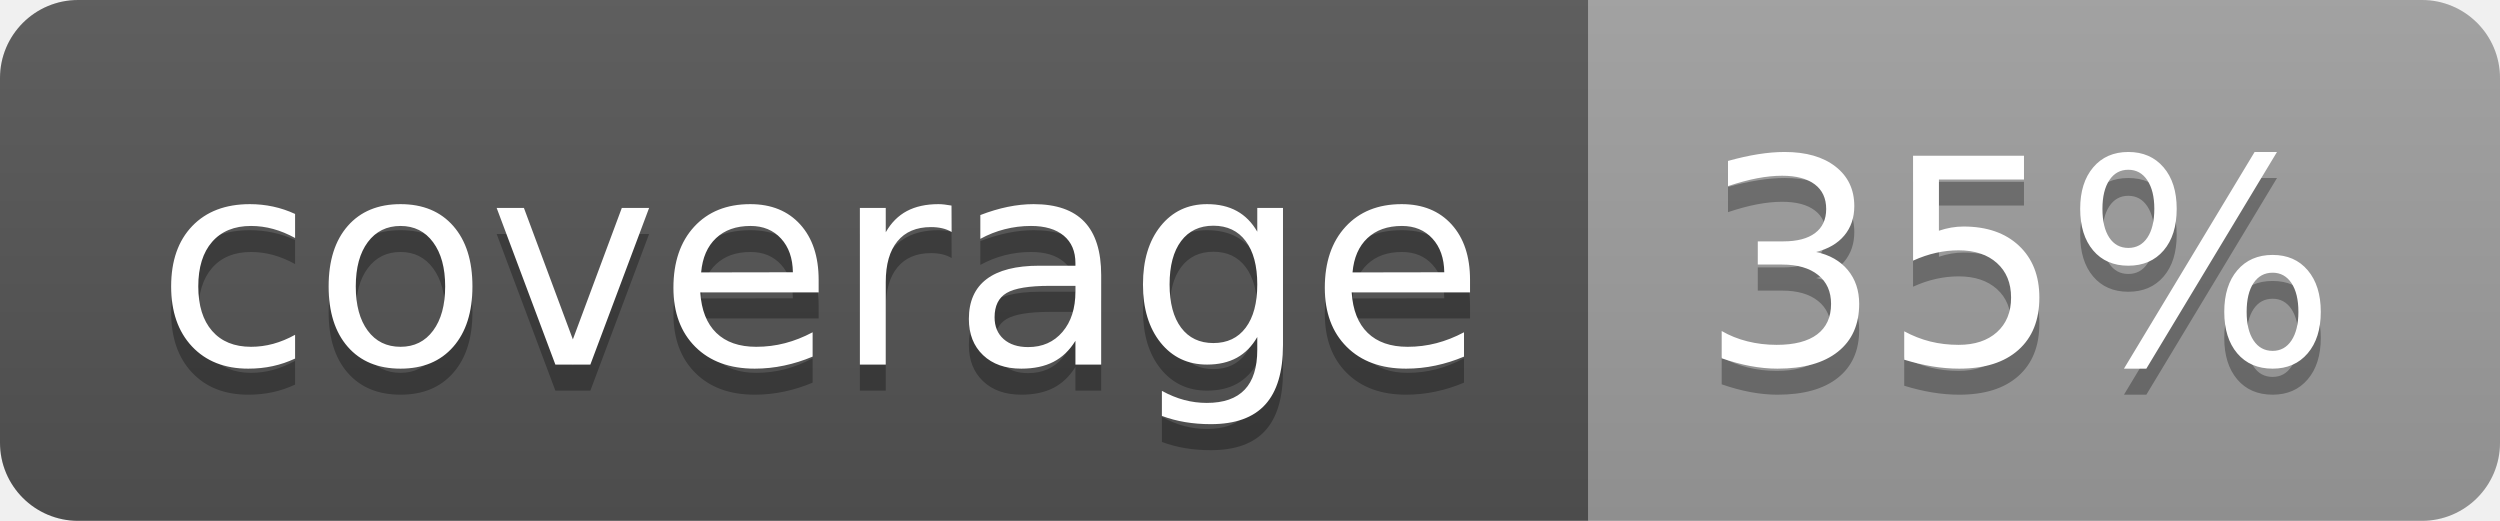
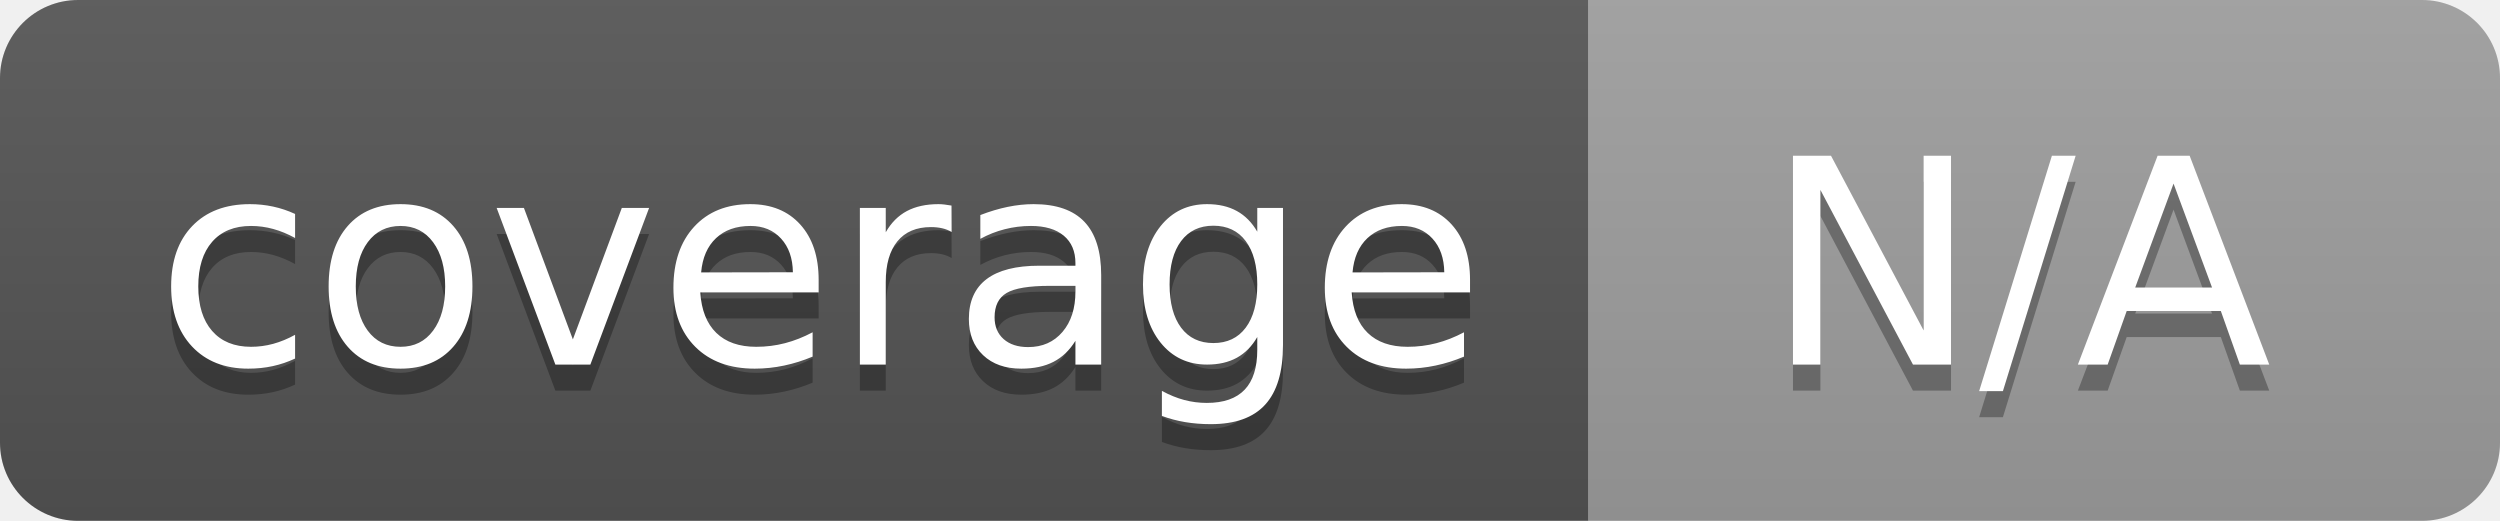
<svg xmlns="http://www.w3.org/2000/svg" width="96" height="20">
  <linearGradient id="b" x2="0" y2="100%">
    <stop offset="0" stop-color="#bbb" stop-opacity=".1" />
    <stop offset="1" stop-opacity=".1" />
  </linearGradient>
  <clipPath id="a">
    <rect width="96" height="20" rx="3" fill="#fff" />
  </clipPath>
  <g clip-path="url(#a)">
    <path fill="#555" d="M0 0h61v20H0z" />
    <path fill="#9F9F9F" d="M61 0h35v20H61z" />
    <path fill="url(#b)" d="M0 0h96v20H0z" />
  </g>
  <g fill="#fff" text-anchor="middle" font-family="DejaVu Sans,Verdana,Geneva,sans-serif" font-size="110">
    <text x="315" y="150" fill="#010101" fill-opacity=".3" transform="scale(.1)" textLength="510">coverage</text>
    <text x="315" y="140" transform="scale(.1)" textLength="510">coverage</text>
-     <text x="775" y="150" fill="#010101" fill-opacity=".3" transform="scale(.1)" textLength="250">35%</text>
-     <text x="775" y="140" transform="scale(.1)" textLength="250">35%</text>
+     <text x="775" y="150" fill="#010101" fill-opacity=".3" transform="scale(.1)" textLength="250">N/A</text>
+     <text x="775" y="140" transform="scale(.1)" textLength="250">N/A</text>
  </g>
</svg>
